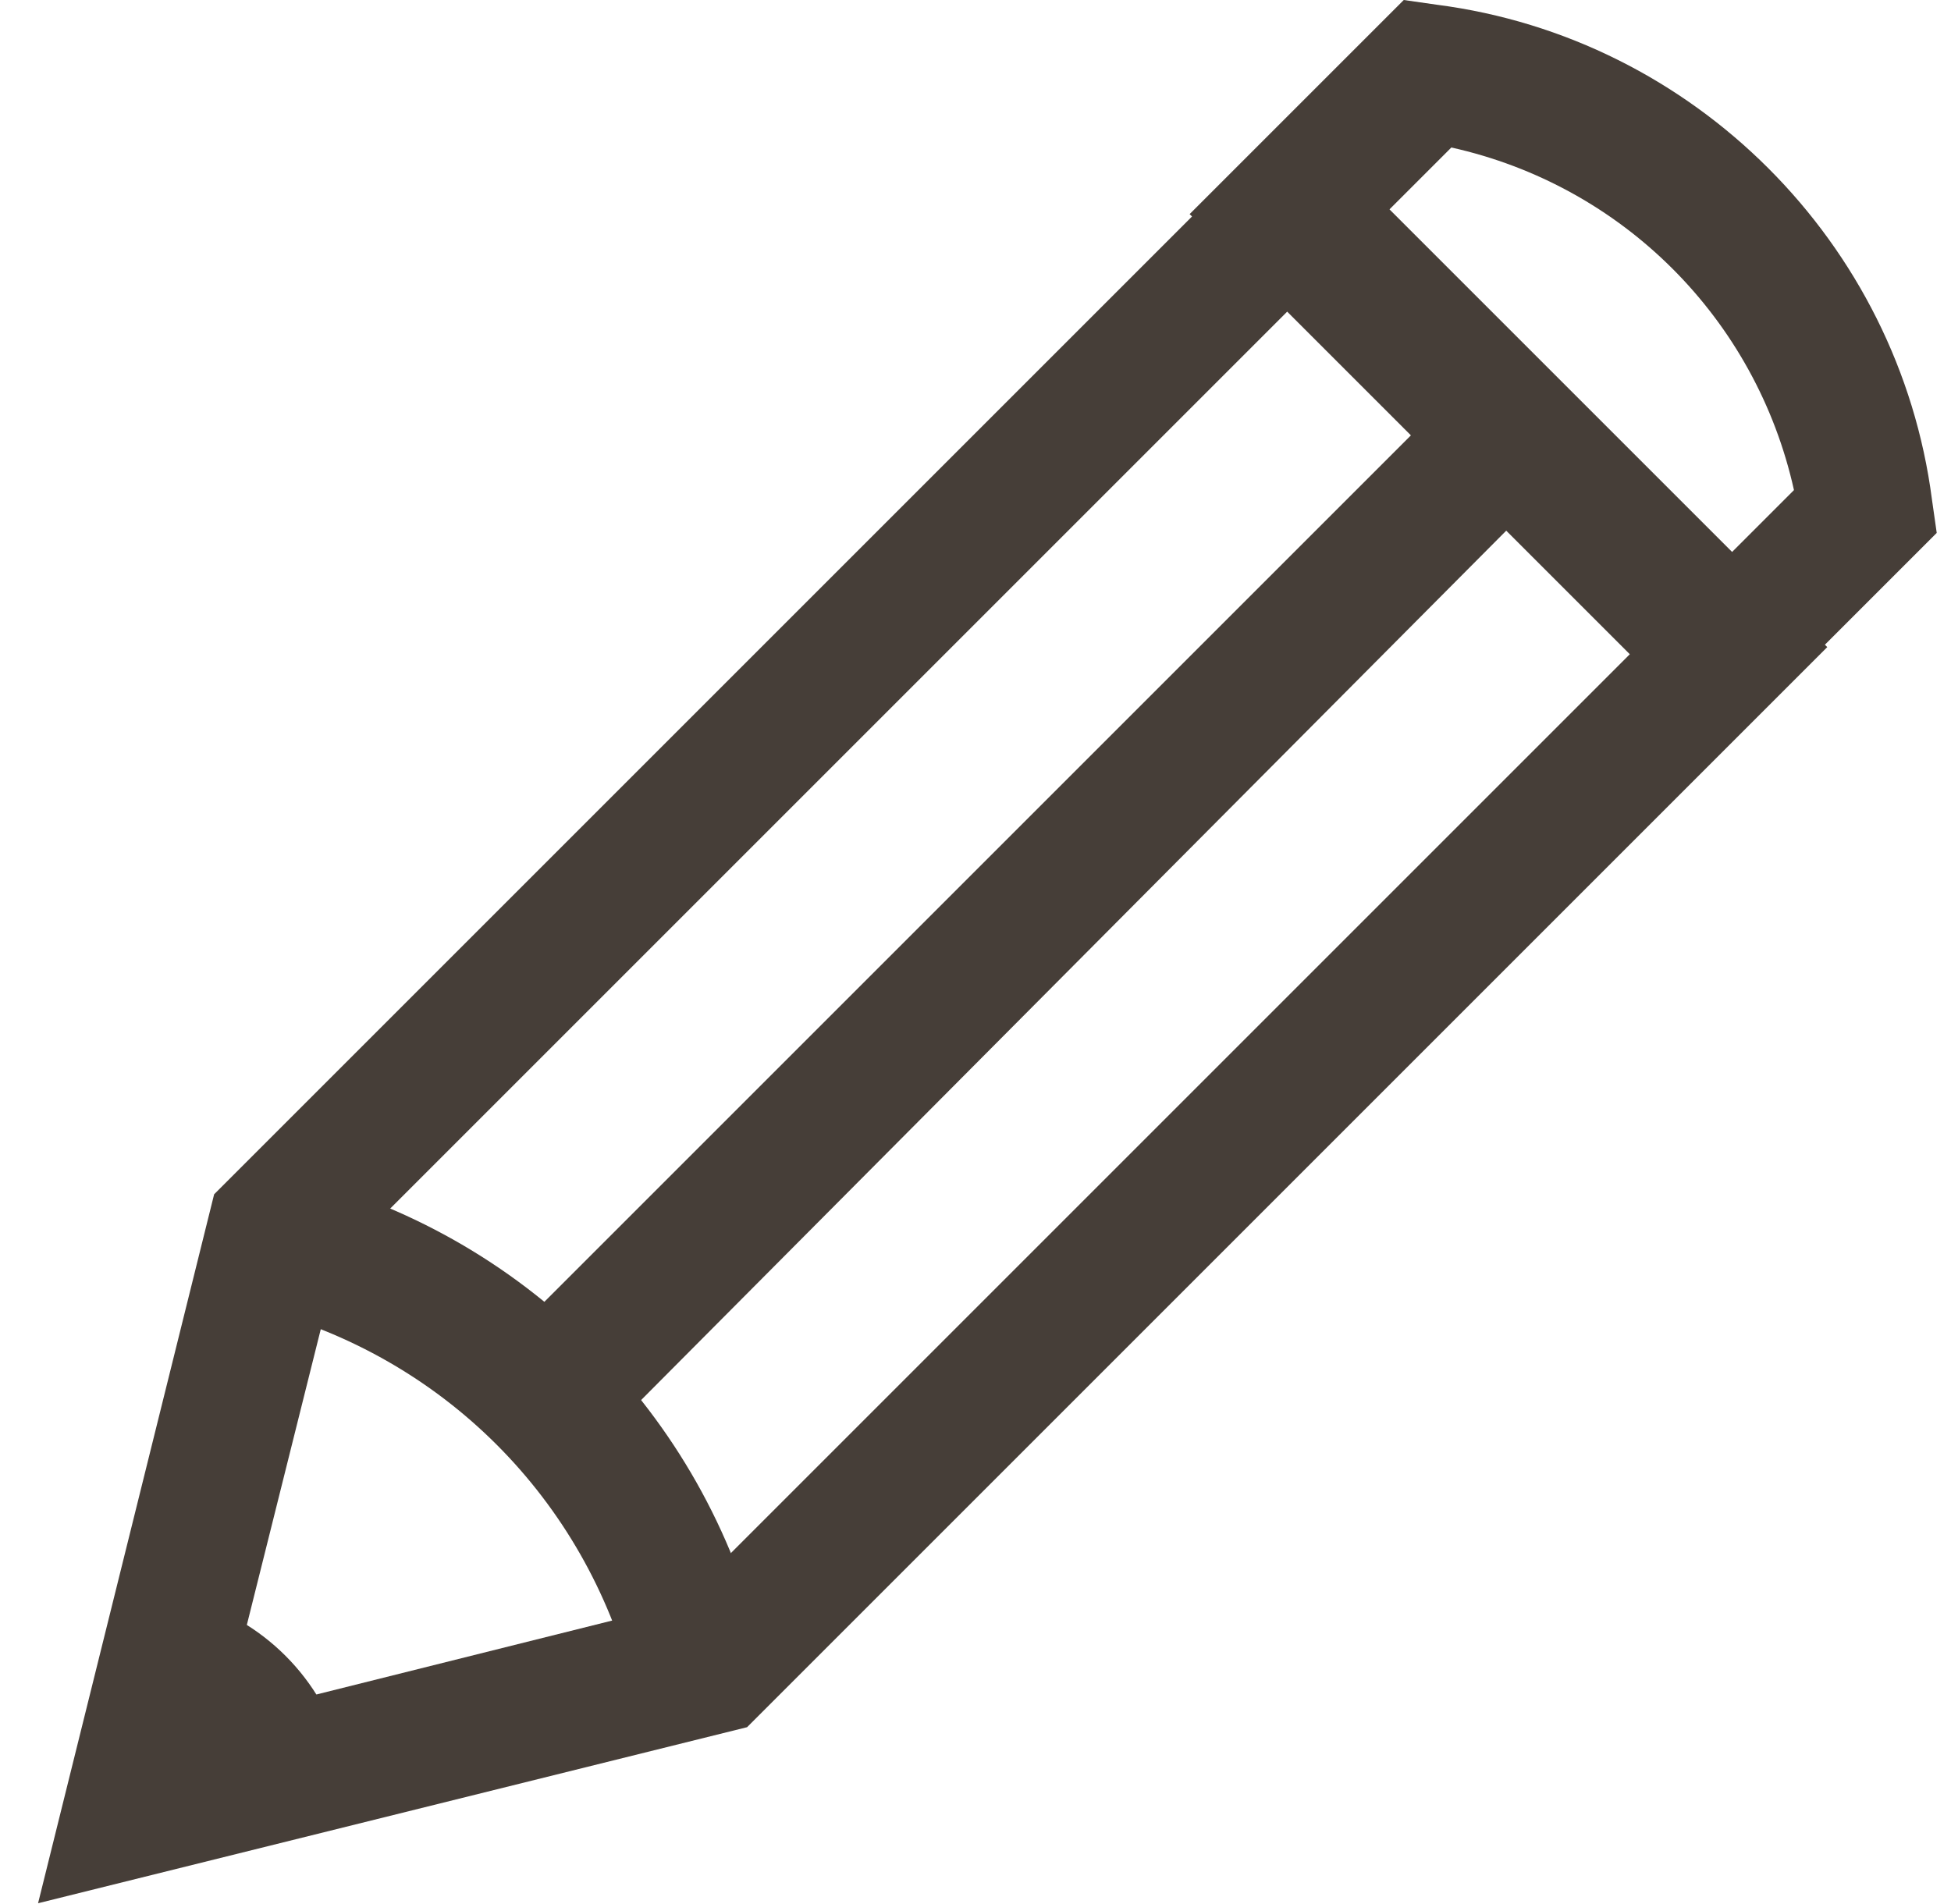
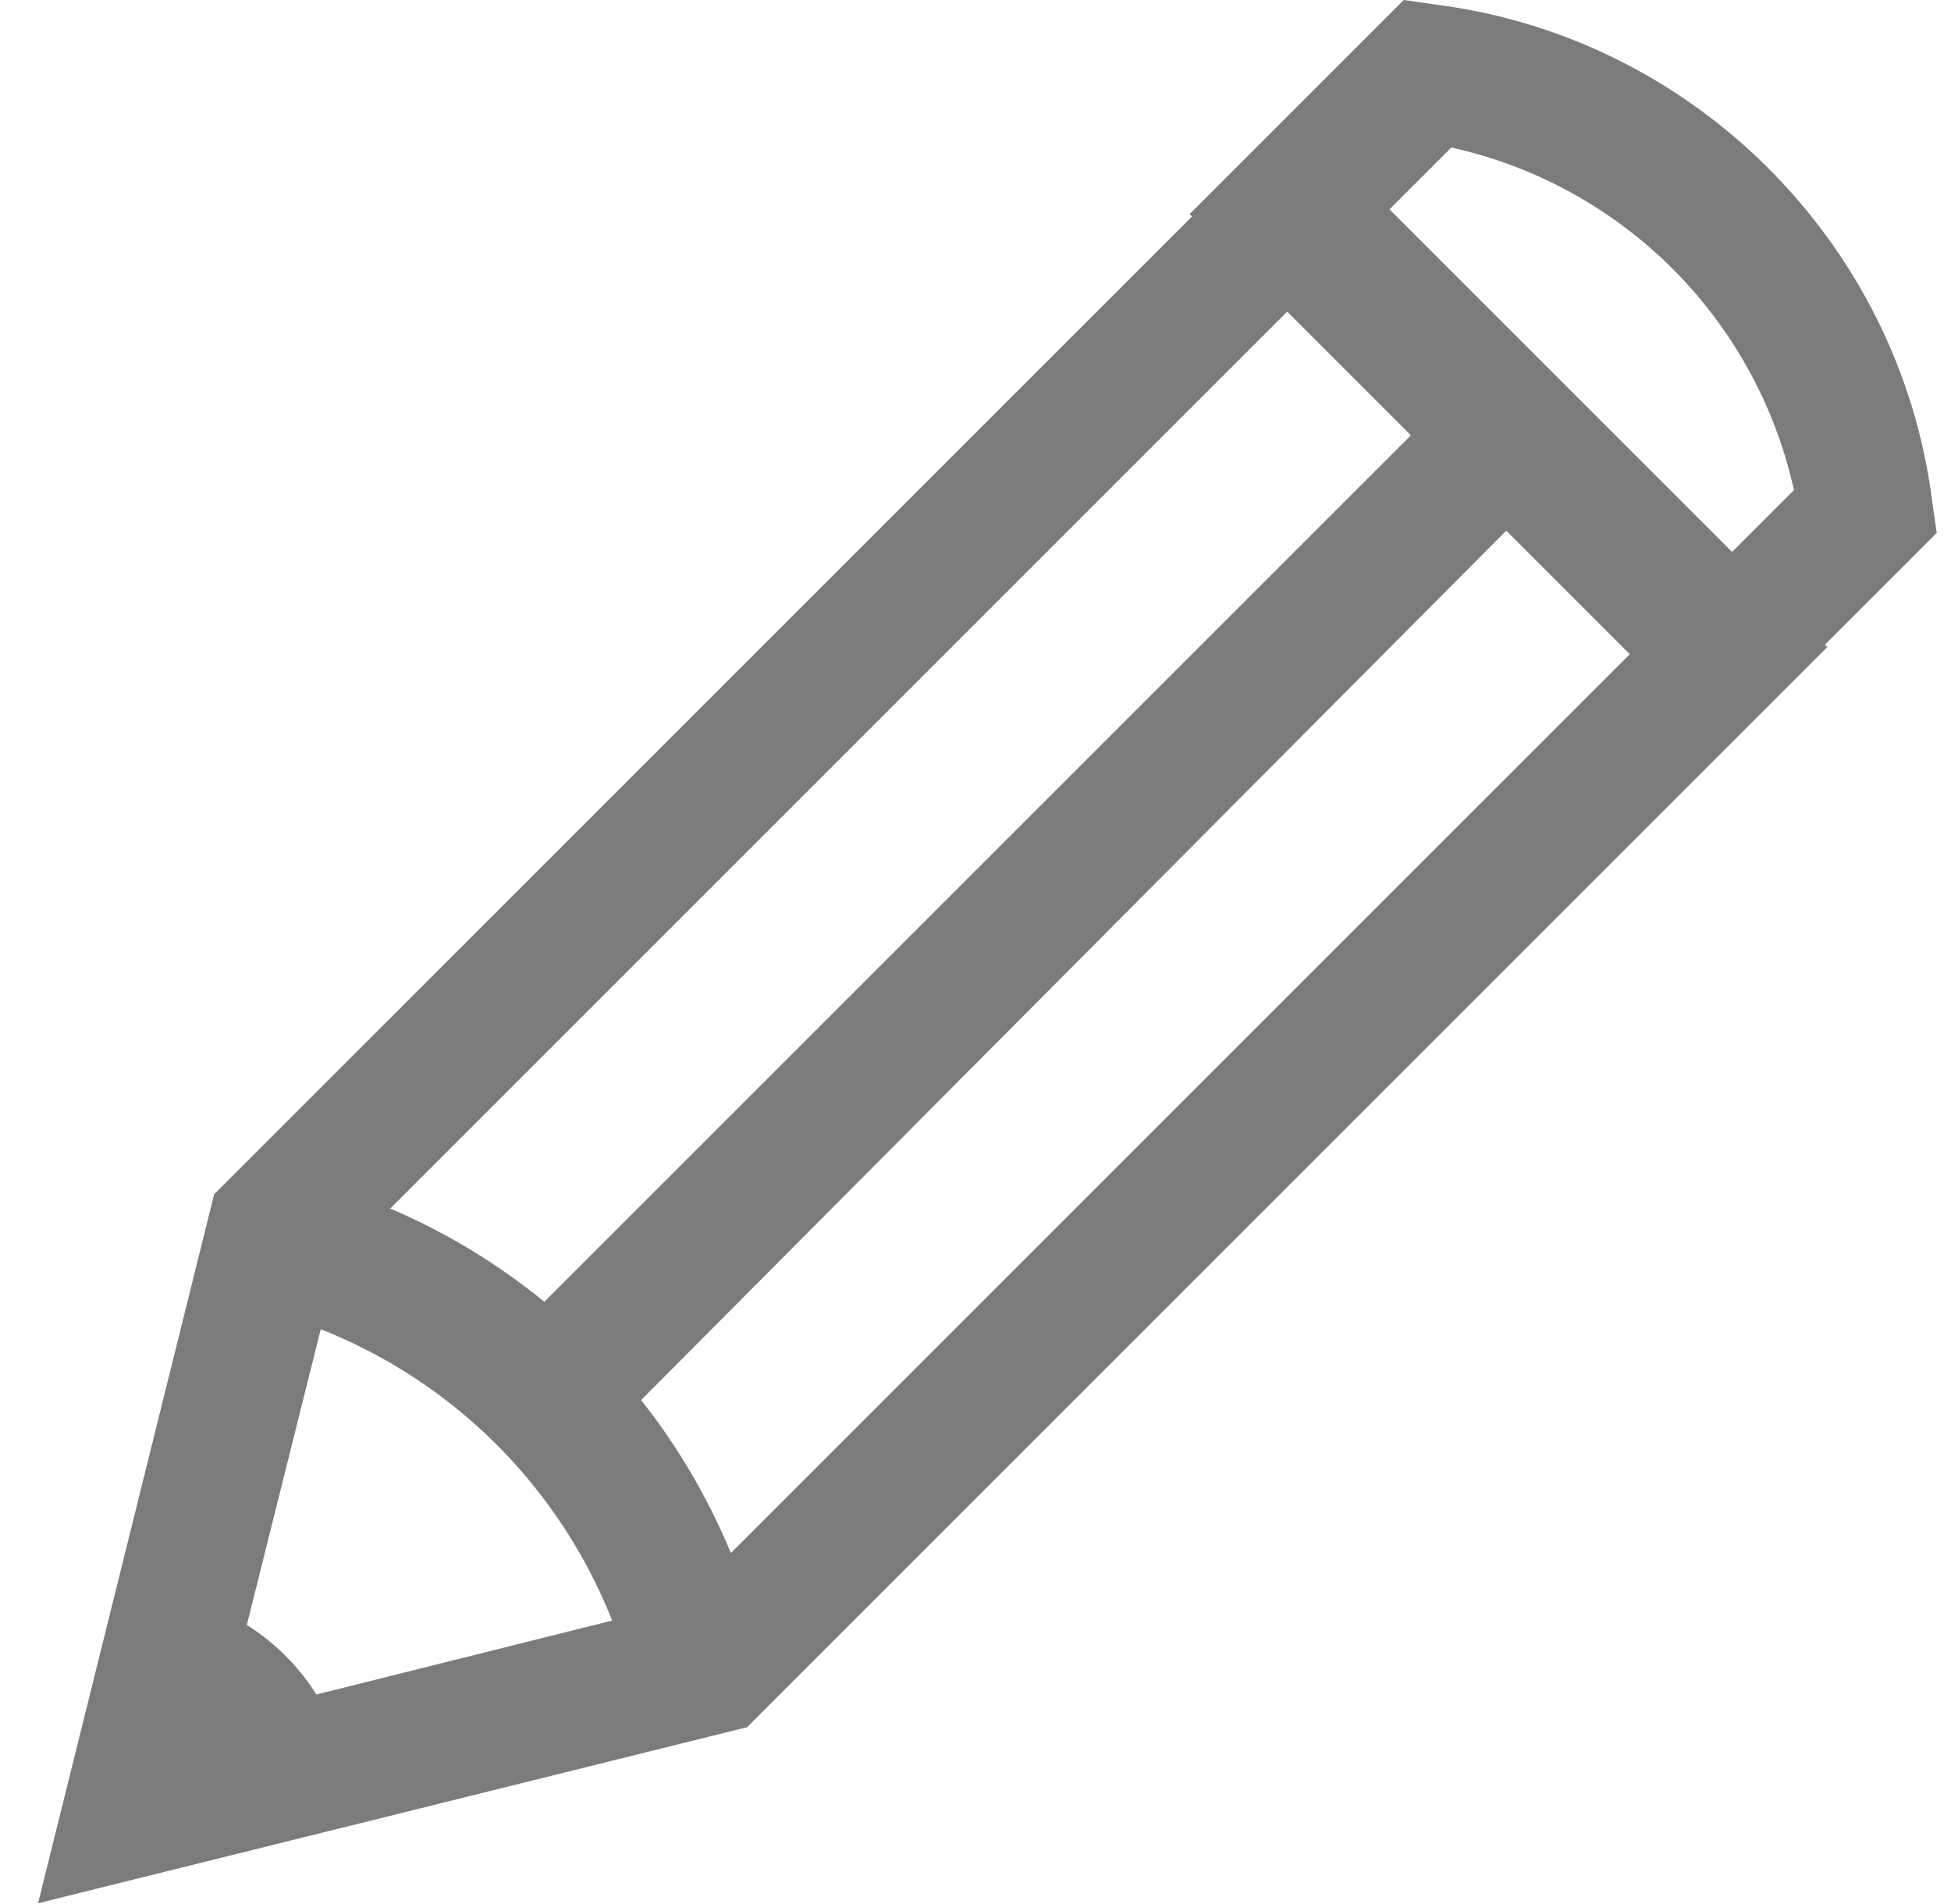
<svg xmlns="http://www.w3.org/2000/svg" width="41px" height="40px" viewBox="0 0 41 40" version="1.1">
  <defs />
  <g id="Page-1" stroke="none" stroke-width="1" fill="none" fill-rule="evenodd">
-     <g id="icon_edit" fill-rule="nonzero" fill="#463E38">
+     <g id="icon_edit" fill-rule="nonzero" fill="#7B7B7B">
      <path d="M0.8,40 L4.5,25.1 L27.2,2.4 L38.4,13.6 L15.7,36.3 L0.8,40 L0.8,40 Z M7.1,26.5 L4.7,36.1 L14.3,33.7 L34.5,13.5 L27.3,6.3 L7.1,26.5 L7.1,26.5 Z" id="Fill-168" />
      <path d="M13.3,35.4 C12.3,31.5 9.3,28.5 5.4,27.5 L6.1,24.7 C11,25.9 14.8,29.7 16,34.6 L13.3,35.4" id="Fill-169" />
      <polyline id="Fill-170" points="13 29.9 11 27.8 30.9 7.9 32.9 9.9 13 29.9" />
      <path d="M2.8,38 L7.2,36.9 C6.8,35.3 5.5,34 3.9,33.6 L2.8,38" id="Fill-171" />
      <path d="M36.2,15.7 L25,4.5 L29.5,0 L30.2,0.1 C35.6,0.8 39.9,5.1 40.6,10.5 L40.7,11.2 L36.2,15.7 L36.2,15.7 Z M29.1,4.5 L36.3,11.7 L37.7,10.3 C36.9,6.7 34.1,3.9 30.5,3.1 L29.1,4.5 L29.1,4.5 Z" id="Fill-172" />
    </g>
  </g>
</svg>
